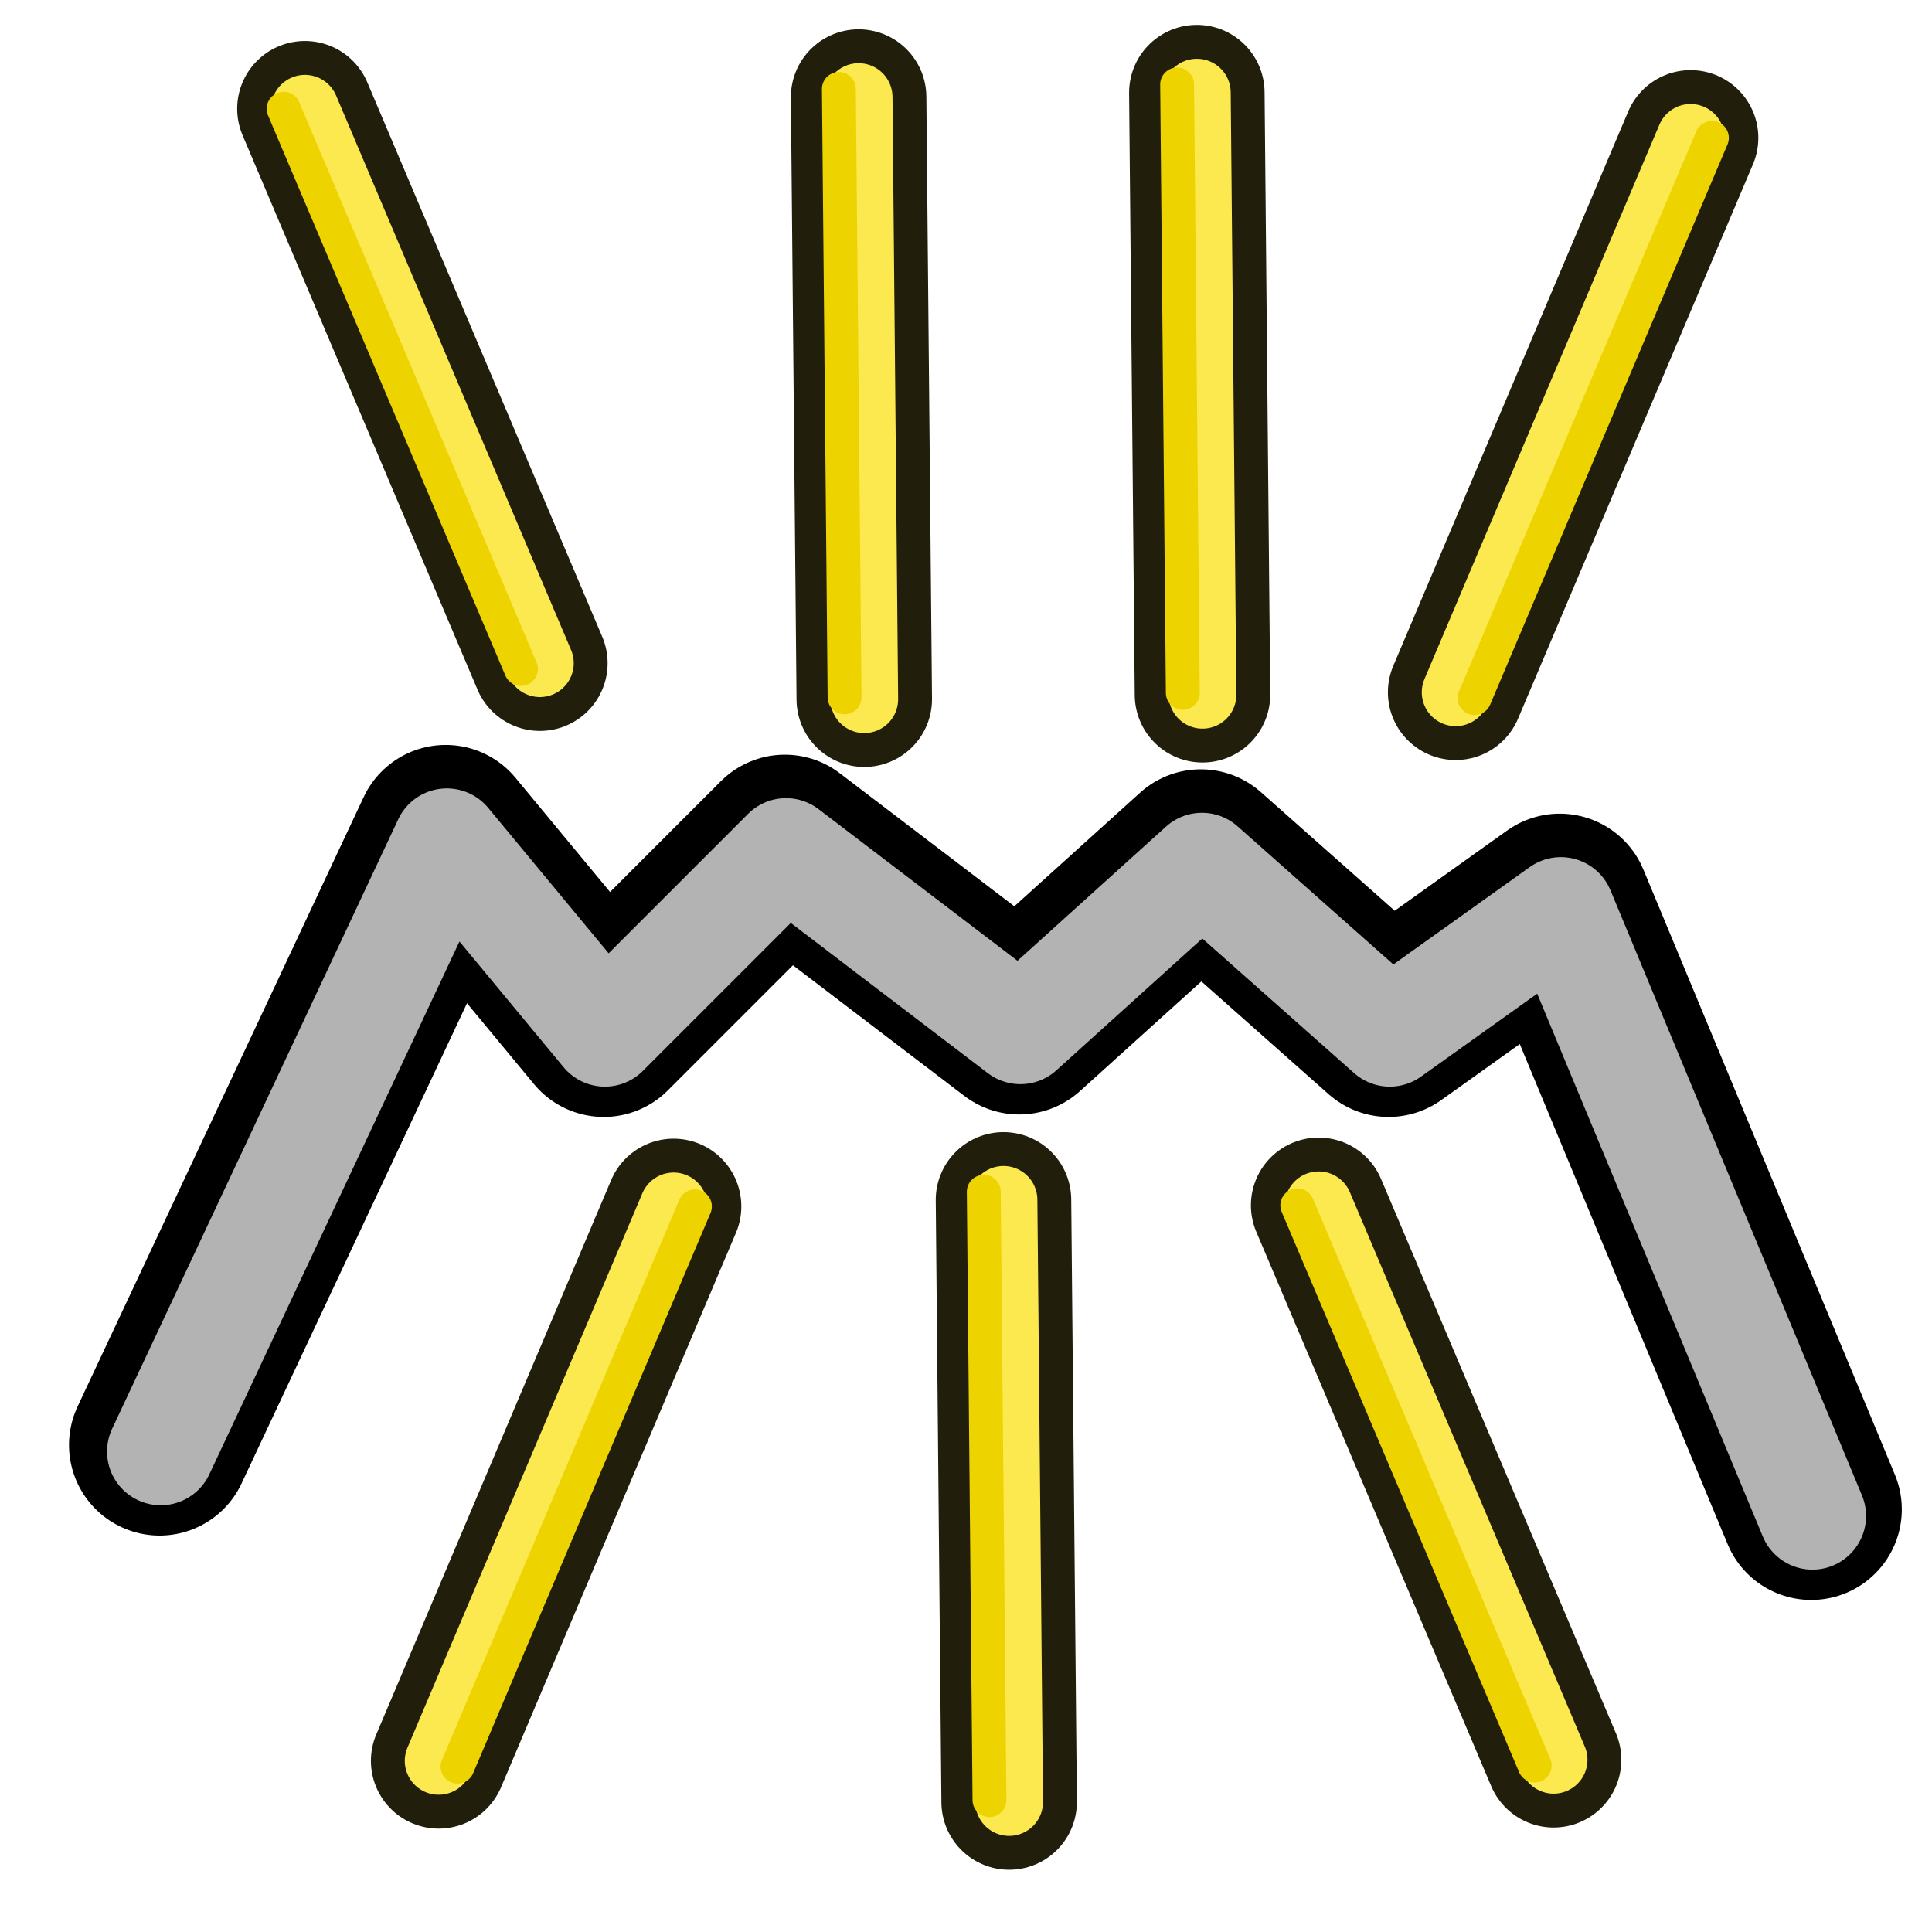
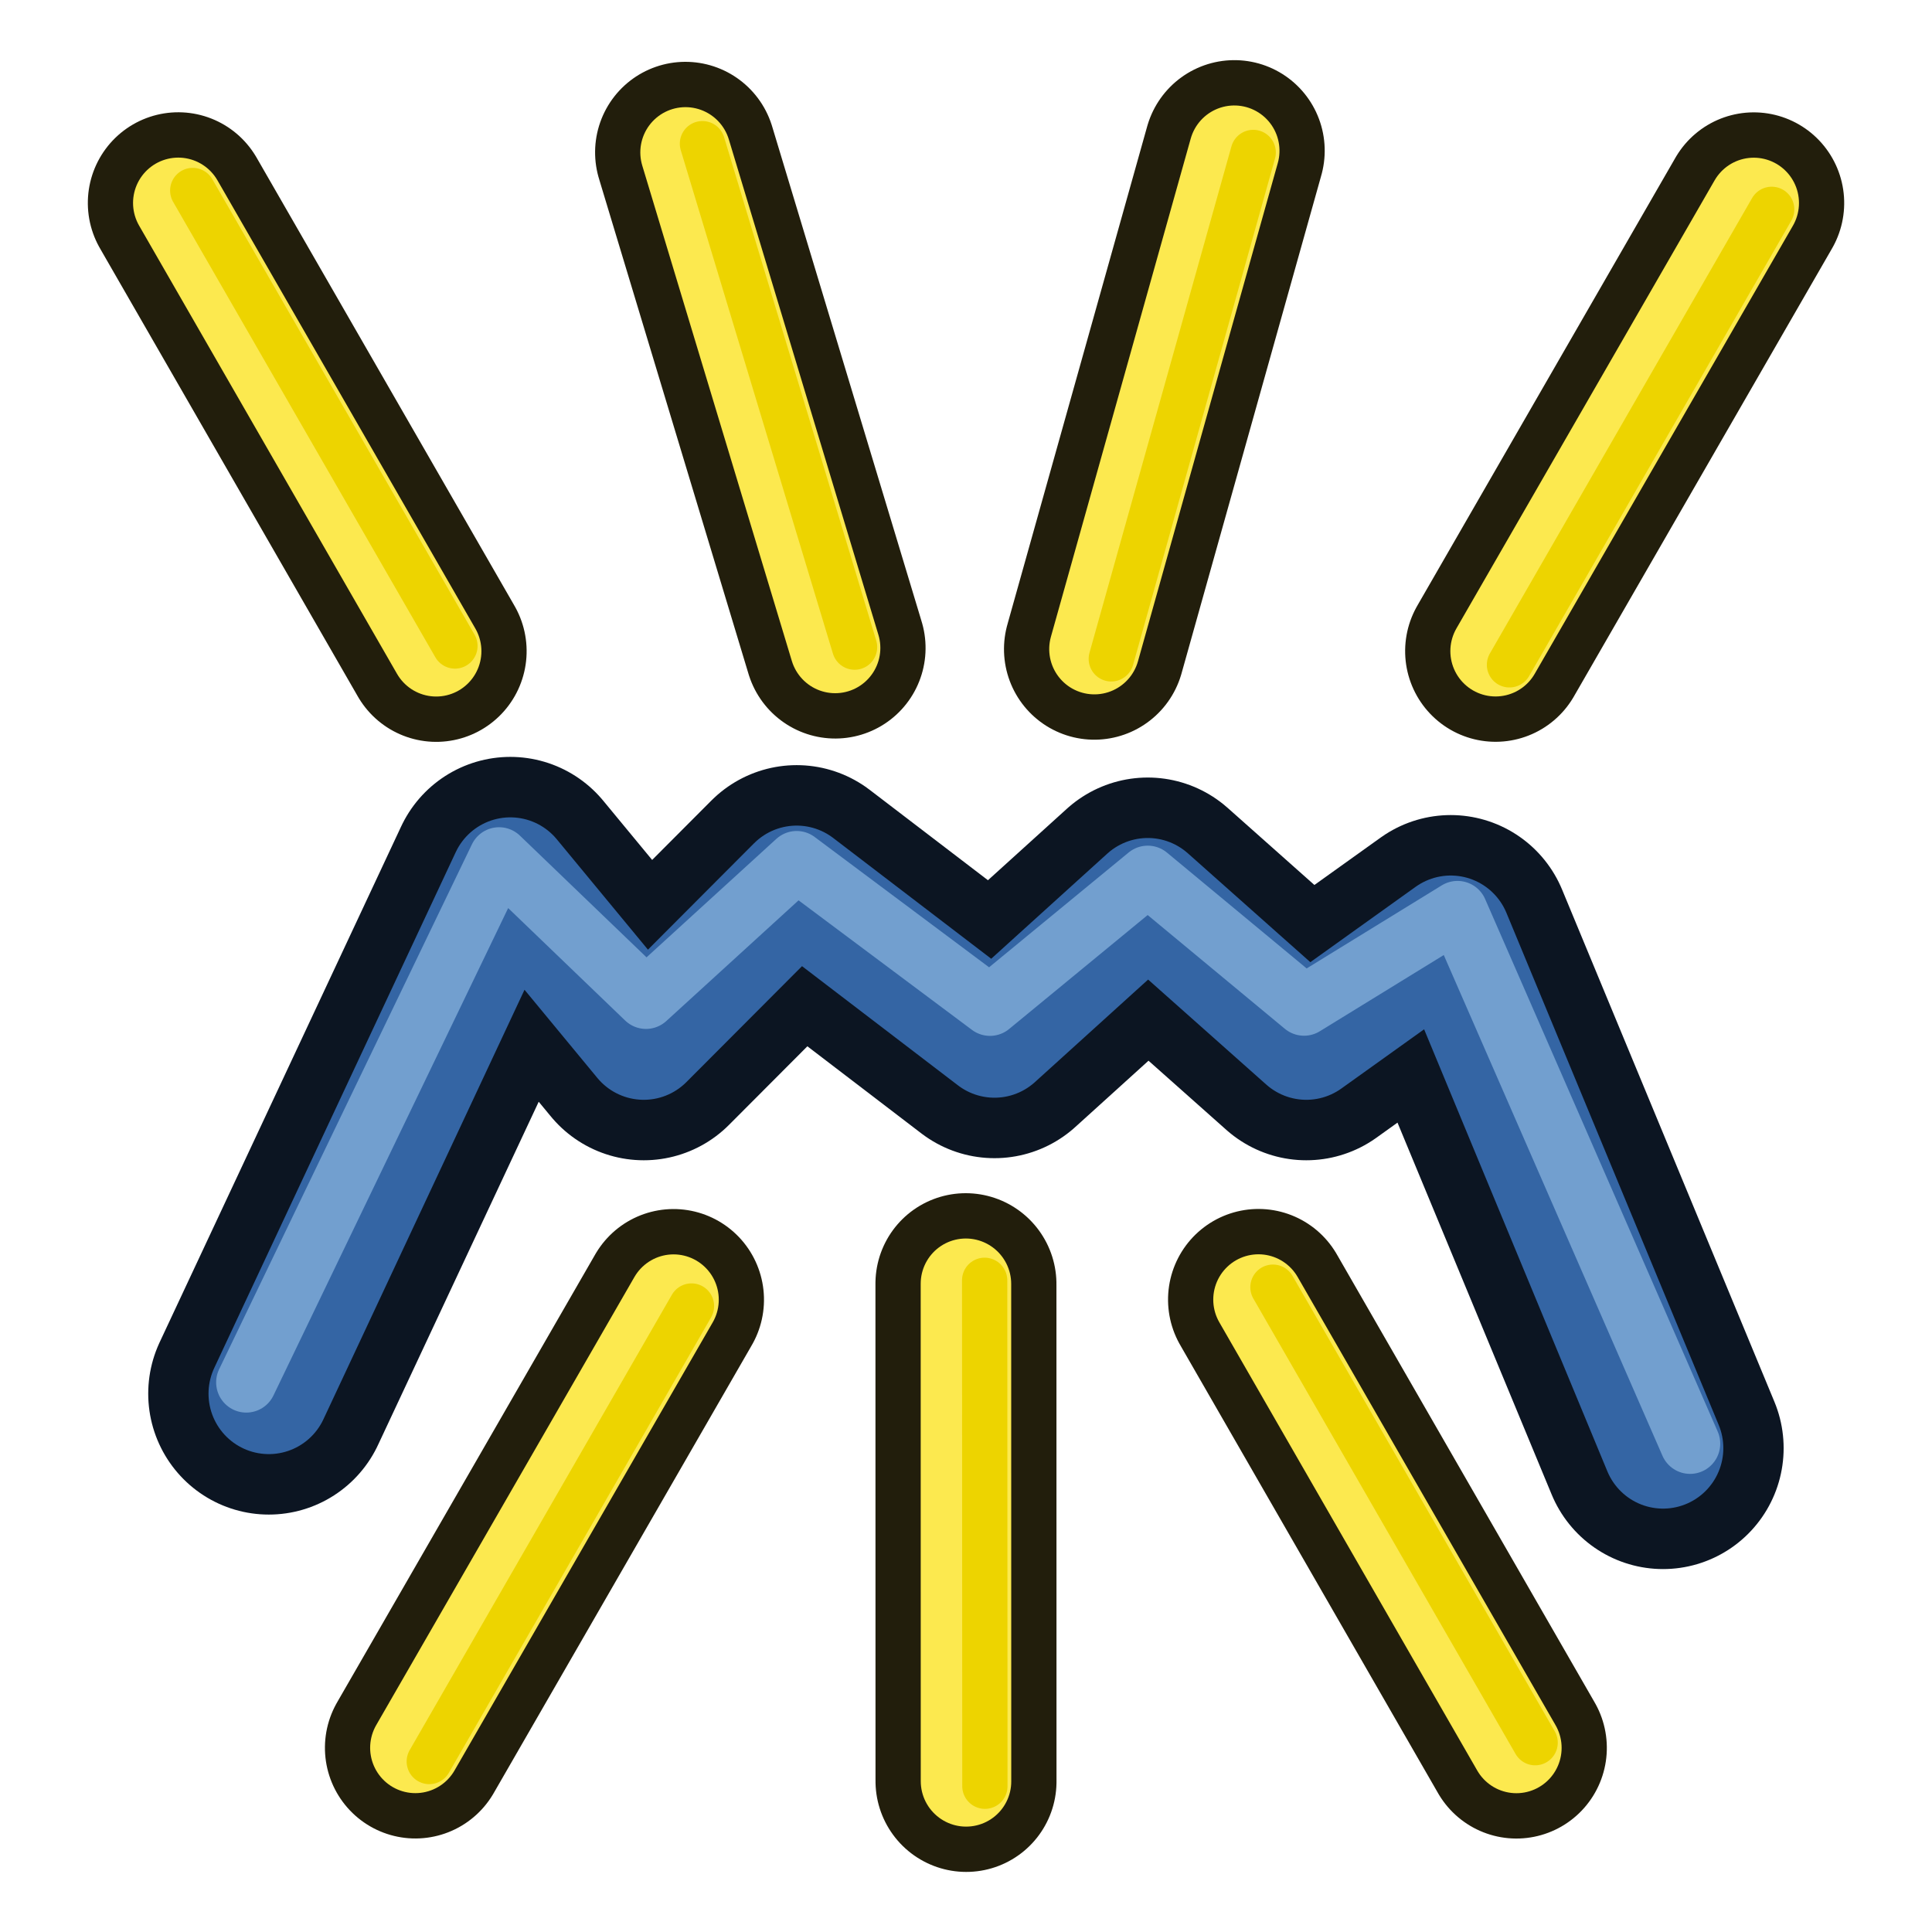
- <svg xmlns="http://www.w3.org/2000/svg" width="64px" height="64px" id="svg2980" version="1.1">
-   <defs id="defs2982">
-     <linearGradient id="linearGradient3864">
-       <stop id="stop3866" offset="0" style="stop-color:#71b2f8;stop-opacity:1;" />
-       <stop id="stop3868" offset="1" style="stop-color:#002795;stop-opacity:1;" />
-     </linearGradient>
-   </defs>
-   <g id="layer1">
-     <path style="fill:none;stroke:#221e0c;stroke-width:4.488;stroke-linecap:round;stroke-linejoin:round;stroke-miterlimit:4;stroke-dasharray:none;stroke-opacity:1" d="M 10.101,3.602 17.884,21.969" id="path893" />
-     <path style="fill:none;stroke:#fce94f;stroke-width:2.244;stroke-linecap:round;stroke-linejoin:round;stroke-miterlimit:4;stroke-dasharray:none;stroke-opacity:1" d="M 10.101,3.602 17.884,21.969" id="path45" />
-     <path style="fill:none;stroke:#edd400;stroke-width:1.122;stroke-linecap:round;stroke-linejoin:round;stroke-miterlimit:4;stroke-dasharray:none;stroke-opacity:1" d="M 9.395,3.602 17.258,22.16" id="path46" />
-     <path style="fill:none;stroke:#221e0c;stroke-width:4.488;stroke-linecap:round;stroke-linejoin:round;stroke-miterlimit:4;stroke-dasharray:none;stroke-opacity:1" d="M 56.003,4.567 48.22,22.933" id="path893-3" />
-     <path style="fill:none;stroke:#fce94f;stroke-width:2.244;stroke-linecap:round;stroke-linejoin:round;stroke-miterlimit:4;stroke-dasharray:none;stroke-opacity:1" d="M 56.003,4.567 48.22,22.933" id="path45-6" />
-     <path style="fill:none;stroke:#edd400;stroke-width:1.122;stroke-linecap:round;stroke-linejoin:round;stroke-miterlimit:4;stroke-dasharray:none;stroke-opacity:1" d="M 56.709,4.567 48.846,23.125" id="path46-7" />
-     <path style="fill:none;stroke:#221e0c;stroke-width:4.488;stroke-linecap:round;stroke-linejoin:round;stroke-miterlimit:4;stroke-dasharray:none;stroke-opacity:1" d="m 43.682,39.928 7.783,18.367" id="path893-5" />
-     <path style="fill:none;stroke:#fce94f;stroke-width:2.244;stroke-linecap:round;stroke-linejoin:round;stroke-miterlimit:4;stroke-dasharray:none;stroke-opacity:1" d="m 43.682,39.928 7.783,18.367" id="path45-3" />
-     <path style="fill:none;stroke:#edd400;stroke-width:1.122;stroke-linecap:round;stroke-linejoin:round;stroke-miterlimit:4;stroke-dasharray:none;stroke-opacity:1" d="m 42.975,39.928 7.864,18.558" id="path46-5" />
-     <path style="fill:none;stroke:#221e0c;stroke-width:4.488;stroke-linecap:round;stroke-linejoin:round;stroke-miterlimit:4;stroke-dasharray:none;stroke-opacity:1" d="M 22.313,39.964 14.531,58.331" id="path893-6" />
-     <path style="fill:none;stroke:#fce94f;stroke-width:2.244;stroke-linecap:round;stroke-linejoin:round;stroke-miterlimit:4;stroke-dasharray:none;stroke-opacity:1" d="M 22.313,39.964 14.531,58.331" id="path45-2" />
-     <path style="fill:none;stroke:#edd400;stroke-width:1.122;stroke-linecap:round;stroke-linejoin:round;stroke-miterlimit:4;stroke-dasharray:none;stroke-opacity:1" d="M 23.02,39.964 15.156,58.522" id="path46-9" />
-     <path style="fill:none;stroke:#221e0c;stroke-width:4.488;stroke-linecap:round;stroke-linejoin:round;stroke-miterlimit:4;stroke-dasharray:none;stroke-opacity:1" d="m 33.242,39.747 0.187,19.947" id="path893-1" />
-     <path style="fill:none;stroke:#fce94f;stroke-width:2.244;stroke-linecap:round;stroke-linejoin:round;stroke-miterlimit:4;stroke-dasharray:none;stroke-opacity:1" d="m 33.242,39.747 0.187,19.947" id="path45-27" />
-     <path style="fill:none;stroke:#edd400;stroke-width:1.122;stroke-linecap:round;stroke-linejoin:round;stroke-miterlimit:4;stroke-dasharray:none;stroke-opacity:1" d="m 32.589,39.478 0.189,20.154" id="path46-0" />
-     <path style="fill:none;stroke:#221e0c;stroke-width:4.488;stroke-linecap:round;stroke-linejoin:round;stroke-miterlimit:4;stroke-dasharray:none;stroke-opacity:1" d="M 28.443,3.215 28.63,23.162" id="path893-1-9" />
-     <path style="fill:none;stroke:#fce94f;stroke-width:2.244;stroke-linecap:round;stroke-linejoin:round;stroke-miterlimit:4;stroke-dasharray:none;stroke-opacity:1" d="M 28.443,3.215 28.63,23.162" id="path45-27-3" />
-     <path style="fill:none;stroke:#edd400;stroke-width:1.122;stroke-linecap:round;stroke-linejoin:round;stroke-miterlimit:4;stroke-dasharray:none;stroke-opacity:1" d="M 27.789,2.946 27.978,23.101" id="path46-0-6" />
-     <path style="fill:none;stroke:#221e0c;stroke-width:4.488;stroke-linecap:round;stroke-linejoin:round;stroke-miterlimit:4;stroke-dasharray:none;stroke-opacity:1" d="M 39.647,3.068 39.834,23.015" id="path893-1-0" />
-     <path style="fill:none;stroke:#fce94f;stroke-width:2.244;stroke-linecap:round;stroke-linejoin:round;stroke-miterlimit:4;stroke-dasharray:none;stroke-opacity:1" d="M 39.647,3.068 39.834,23.015" id="path45-27-6" />
-     <path style="fill:none;stroke:#edd400;stroke-width:1.122;stroke-linecap:round;stroke-linejoin:round;stroke-miterlimit:4;stroke-dasharray:none;stroke-opacity:1" d="M 38.994,2.798 39.182,22.953" id="path46-0-2" />
-     <path style="fill:none;fill-opacity:1;stroke:#000000;stroke-width:6;stroke-linejoin:round;stroke-dasharray:none;stroke-opacity:1;image-rendering:auto;stroke-linecap:round" d="M 5.286,47.867 14.764,27.677 20,34 26,28 33.764,33.918 39.778,28.485 46,34 51.668,29.954 60,50" id="path7" />
-     <path style="fill:none;fill-opacity:1;stroke:#b3b3b3;stroke-width:3.556;stroke-linejoin:round;stroke-dasharray:none;stroke-opacity:1;stroke-linecap:round" d="m 5.324,48.085 9.478,-20.19 5.236,6.323 6,-6 7.764,5.918 6.014,-5.433 6.222,5.515 5.668,-4.046 8.332,20.046" id="path7-8" />
+ <svg xmlns="http://www.w3.org/2000/svg" width="64" height="64" id="svg2869" version="1.1" viewBox="0 0 64 64">
+   <defs id="defs2871" />
+   <g id="layer3" style="display:inline">
+     <g id="g18" transform="matrix(0.8441285,0,0,0.8463803,4.410637,5.468472)" style="stroke-width:1.183">
+       <path style="fill:none;fill-opacity:1;stroke:#0c1522;stroke-width:9.465;stroke-linecap:round;stroke-linejoin:round;stroke-dasharray:none;stroke-opacity:1" d="m 5.324,48.085 9.478,-20.19 5.236,6.323 6,-6 7.764,5.918 6.014,-5.433 6.222,5.515 5.668,-4.046 8.332,20.046" id="path1" />
+       <path style="fill:none;fill-opacity:1;stroke:#3465a4;stroke-width:4.732;stroke-linecap:round;stroke-linejoin:round;stroke-dasharray:none;stroke-opacity:1" d="m 5.324,48.085 9.478,-20.19 5.236,6.323 6,-6 7.764,5.918 6.014,-5.433 6.222,5.515 5.668,-4.046 8.332,20.046" id="path7-8" />
+       <path style="fill:none;fill-opacity:1;stroke:#729fcf;stroke-width:2.366;stroke-linecap:round;stroke-linejoin:round;stroke-dasharray:none;stroke-opacity:1" d="m 4.44,47.643 9.92,-20.544 5.766,5.528 5.912,-5.381 7.587,5.653 6.191,-5.079 6.134,5.073 6.022,-3.693 9.127,20.842" id="path2" />
+     </g>
+     <g id="g2" style="display:inline;stroke-width:1.183" transform="matrix(-0.2448751,-0.8101624,0.808007,-0.2443568,3.326108,35.16088)">
+       <path style="fill:none;stroke:#221e0c;stroke-width:7.098;stroke-linecap:round;stroke-linejoin:round;stroke-miterlimit:4;stroke-dasharray:none;stroke-opacity:1" d="m 7.169,32.294 20.254,0.006" id="path893" />
+       <path style="fill:none;stroke:#fce94f;stroke-width:3.549;stroke-linecap:round;stroke-linejoin:round;stroke-miterlimit:4;stroke-dasharray:none;stroke-opacity:1" d="m 7.169,32.294 20.254,0.006" id="path45" />
+       <path style="fill:none;stroke:#edd400;stroke-width:1.775;stroke-linecap:round;stroke-linejoin:round;stroke-miterlimit:4;stroke-dasharray:none;stroke-opacity:1" d="M 6.978,33.034 H 27.56" id="path46" />
+     </g>
+     <g id="g20" style="display:inline;stroke-width:1.183" transform="matrix(0.4220643,-0.7329869,0.7310367,0.4231902,22.90879,13.1574)">
+       <path style="fill:none;stroke:#221e0c;stroke-width:7.098;stroke-linecap:round;stroke-linejoin:round;stroke-miterlimit:4;stroke-dasharray:none;stroke-opacity:1" d="m 7.169,32.294 20.254,0.006" id="path18" />
+       <path style="fill:none;stroke:#fce94f;stroke-width:3.549;stroke-linecap:round;stroke-linejoin:round;stroke-miterlimit:4;stroke-dasharray:none;stroke-opacity:1" d="m 7.169,32.294 20.254,0.006" id="path19" />
+       <path style="fill:none;stroke:#edd400;stroke-width:1.775;stroke-linecap:round;stroke-linejoin:round;stroke-miterlimit:4;stroke-dasharray:none;stroke-opacity:1" d="M 6.978,33.034 H 27.56" id="path20" />
+     </g>
+     <g id="g23" style="display:inline;stroke-width:1.183" transform="matrix(0.4220643,-0.7329869,0.7310367,0.4231902,-12.87448,49.48642)">
+       <path style="fill:none;stroke:#221e0c;stroke-width:7.098;stroke-linecap:round;stroke-linejoin:round;stroke-miterlimit:4;stroke-dasharray:none;stroke-opacity:1" d="m 7.169,32.294 20.254,0.006" id="path21" />
+       <path style="fill:none;stroke:#fce94f;stroke-width:3.549;stroke-linecap:round;stroke-linejoin:round;stroke-miterlimit:4;stroke-dasharray:none;stroke-opacity:1" d="m 7.169,32.294 20.254,0.006" id="path22" />
+       <path style="fill:none;stroke:#edd400;stroke-width:1.775;stroke-linecap:round;stroke-linejoin:round;stroke-miterlimit:4;stroke-dasharray:none;stroke-opacity:1" d="M 6.978,33.034 H 27.56" id="path23" />
+     </g>
+     <g id="g26" style="display:inline;stroke-width:1.183" transform="matrix(-0.4220643,-0.7329869,0.7310367,-0.4231902,-6.132876,40.4926)">
+       <path style="fill:none;stroke:#221e0c;stroke-width:7.098;stroke-linecap:round;stroke-linejoin:round;stroke-miterlimit:4;stroke-dasharray:none;stroke-opacity:1" d="m 7.169,32.294 20.254,0.006" id="path24" />
+       <path style="fill:none;stroke:#fce94f;stroke-width:3.549;stroke-linecap:round;stroke-linejoin:round;stroke-miterlimit:4;stroke-dasharray:none;stroke-opacity:1" d="m 7.169,32.294 20.254,0.006" id="path25" />
+       <path style="fill:none;stroke:#edd400;stroke-width:1.775;stroke-linecap:round;stroke-linejoin:round;stroke-miterlimit:4;stroke-dasharray:none;stroke-opacity:1" d="M 6.978,33.034 H 27.56" id="path26" />
+     </g>
+     <g id="g29" style="display:inline;stroke-width:1.183" transform="matrix(-0.4220643,-0.7329869,0.7310367,-0.4231902,29.65039,76.82162)">
+       <path style="fill:none;stroke:#221e0c;stroke-width:7.098;stroke-linecap:round;stroke-linejoin:round;stroke-miterlimit:4;stroke-dasharray:none;stroke-opacity:1" d="m 7.169,32.294 20.254,0.006" id="path27" />
+       <path style="fill:none;stroke:#fce94f;stroke-width:3.549;stroke-linecap:round;stroke-linejoin:round;stroke-miterlimit:4;stroke-dasharray:none;stroke-opacity:1" d="m 7.169,32.294 20.254,0.006" id="path28" />
+       <path style="fill:none;stroke:#edd400;stroke-width:1.775;stroke-linecap:round;stroke-linejoin:round;stroke-miterlimit:4;stroke-dasharray:none;stroke-opacity:1" d="M 6.978,33.034 H 27.56" id="path29" />
+     </g>
+     <g id="g32" style="display:inline;stroke-width:1.183" transform="matrix(0.2284421,-0.8149512,0.812783,0.2279585,8.368978,19.98084)">
+       <path style="fill:none;stroke:#221e0c;stroke-width:7.098;stroke-linecap:round;stroke-linejoin:round;stroke-miterlimit:4;stroke-dasharray:none;stroke-opacity:1" d="m 7.169,32.294 20.254,0.006" id="path30" />
+       <path style="fill:none;stroke:#fce94f;stroke-width:3.549;stroke-linecap:round;stroke-linejoin:round;stroke-miterlimit:4;stroke-dasharray:none;stroke-opacity:1" d="m 7.169,32.294 20.254,0.006" id="path31" />
+       <path style="fill:none;stroke:#edd400;stroke-width:1.775;stroke-linecap:round;stroke-linejoin:round;stroke-miterlimit:4;stroke-dasharray:none;stroke-opacity:1" d="M 6.978,33.034 H 27.56" id="path32" />
+     </g>
+     <g id="g47" style="display:inline;stroke-width:1.183" transform="matrix(-9.7506381e-4,-0.8458174,0.8446915,9.7506785e-4,4.736209,64.18918)">
+       <path style="fill:none;stroke:#221e0c;stroke-width:7.098;stroke-linecap:round;stroke-linejoin:round;stroke-miterlimit:4;stroke-dasharray:none;stroke-opacity:1" d="M 6.163,32.284 25.647,32.304" id="path43" />
+       <path style="fill:none;stroke:#fce94f;stroke-width:3.549;stroke-linecap:round;stroke-linejoin:round;stroke-miterlimit:4;stroke-dasharray:none;stroke-opacity:1" d="M 6.163,32.284 25.647,32.304" id="path44" />
+       <path style="fill:none;stroke:#edd400;stroke-width:1.775;stroke-linecap:round;stroke-linejoin:round;stroke-miterlimit:4;stroke-dasharray:none;stroke-opacity:1" d="m 5.972,33.024 19.812,0.014" id="path47" />
+     </g>
  </g>
</svg>
